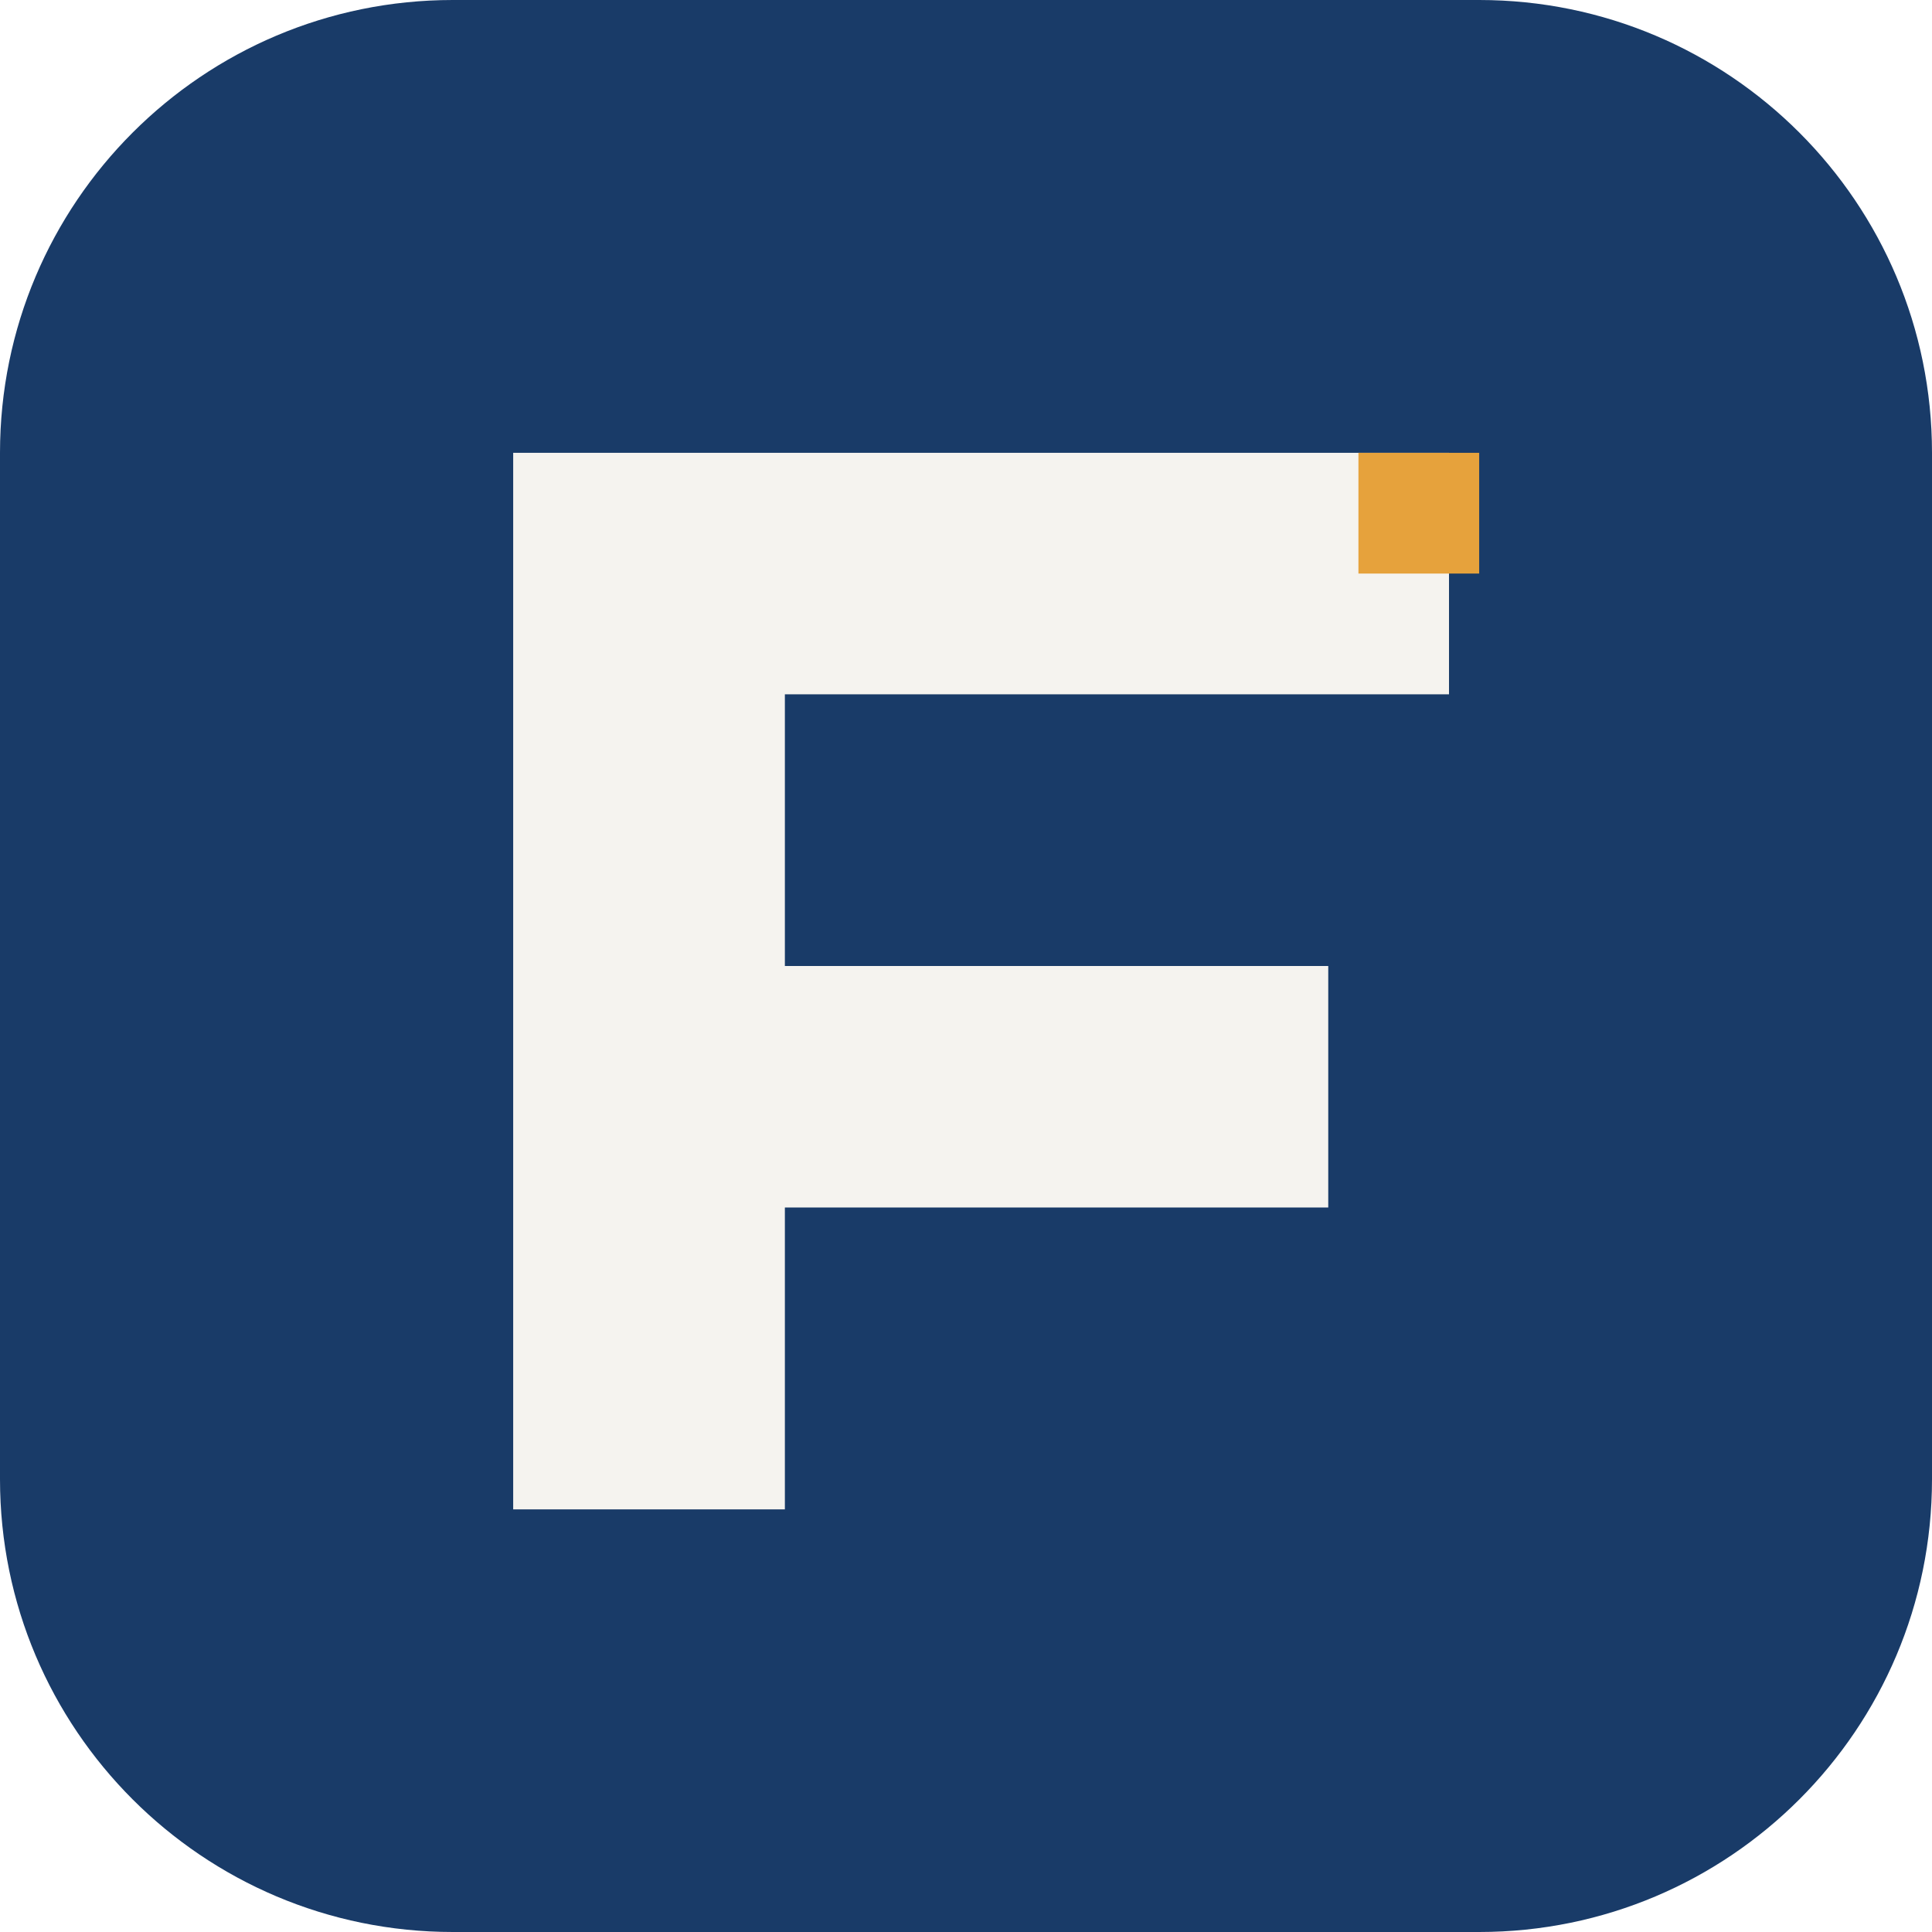
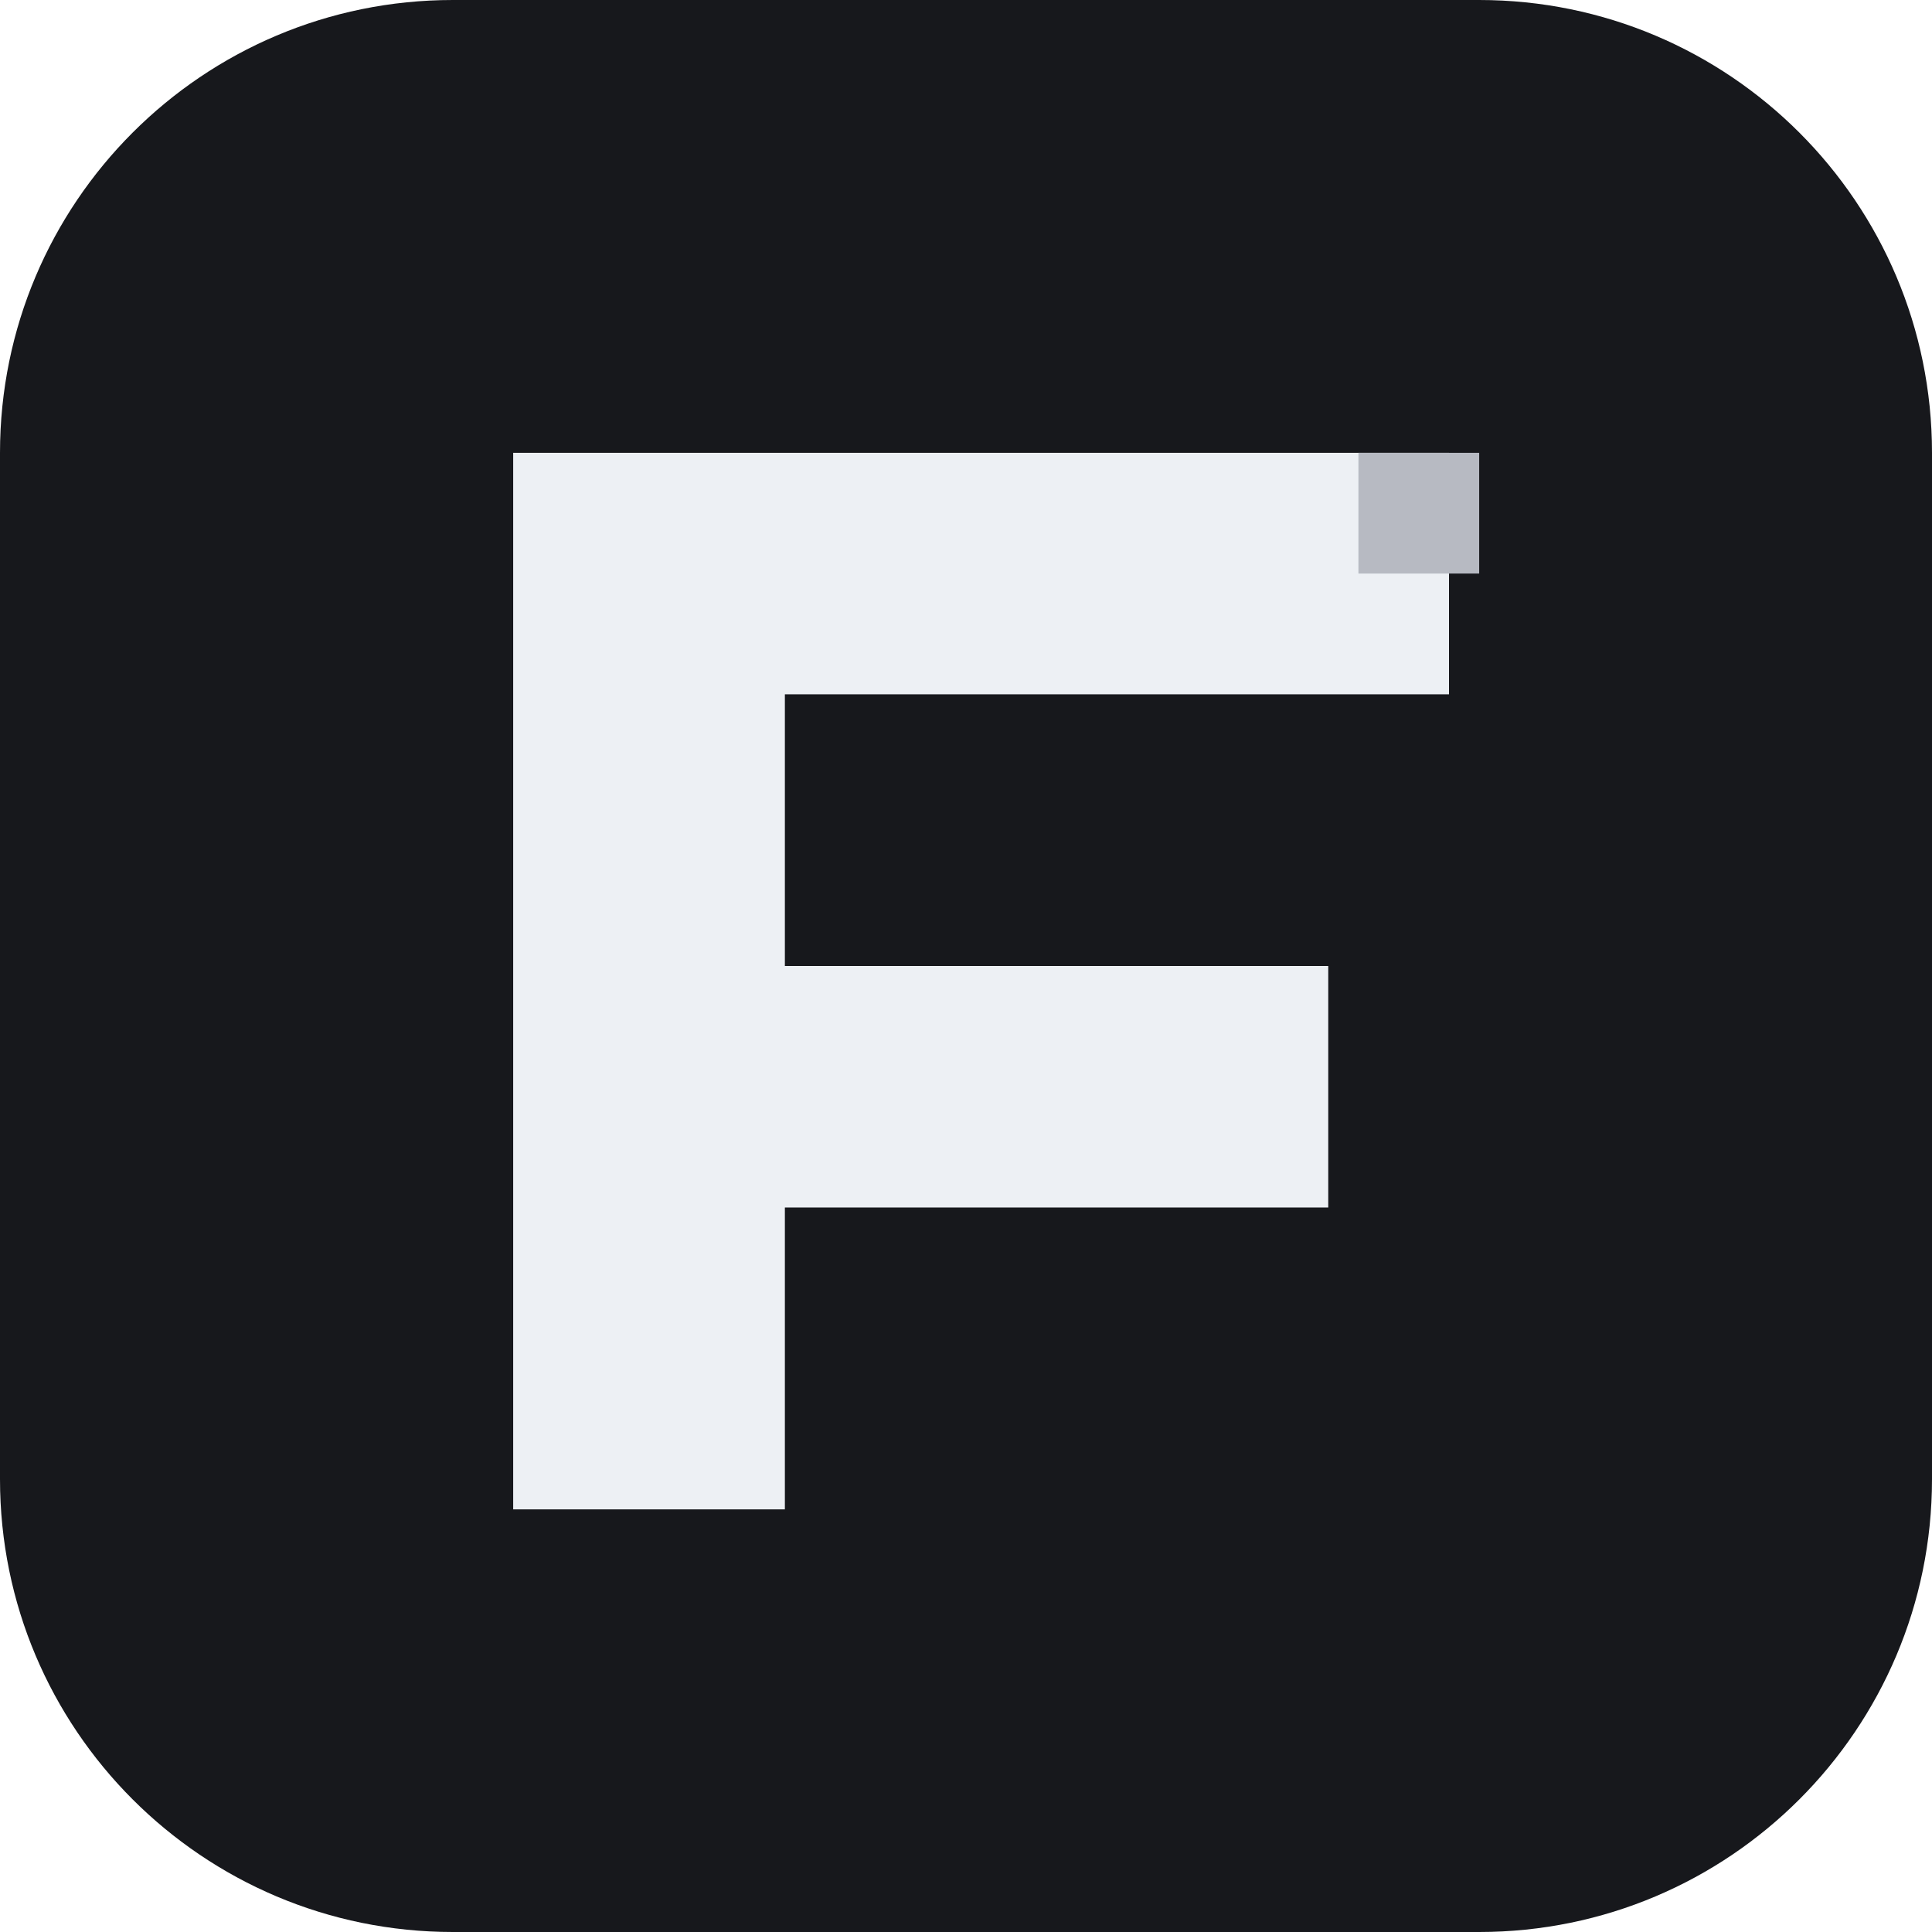
<svg xmlns="http://www.w3.org/2000/svg" viewBox="0 0 64 64">
-   <rect width="64" height="64" rx="15" fill="#193b68" />
-   <path d="M17 15h31v8H26v9h18v8H26v10h-9V15Z" fill="#f5f3ef" />
-   <path d="M45 15h4v4h-4z" fill="#e6a23c" />
+   <rect width="64" height="64" rx="15" fill="#17181c" />
+   <path d="M17 15h31v8H26v9h18v8H26v10h-9V15Z" fill="#edf0f4" />
+   <path d="M45 15h4v4h-4z" fill="#b7bac2" />
</svg>
